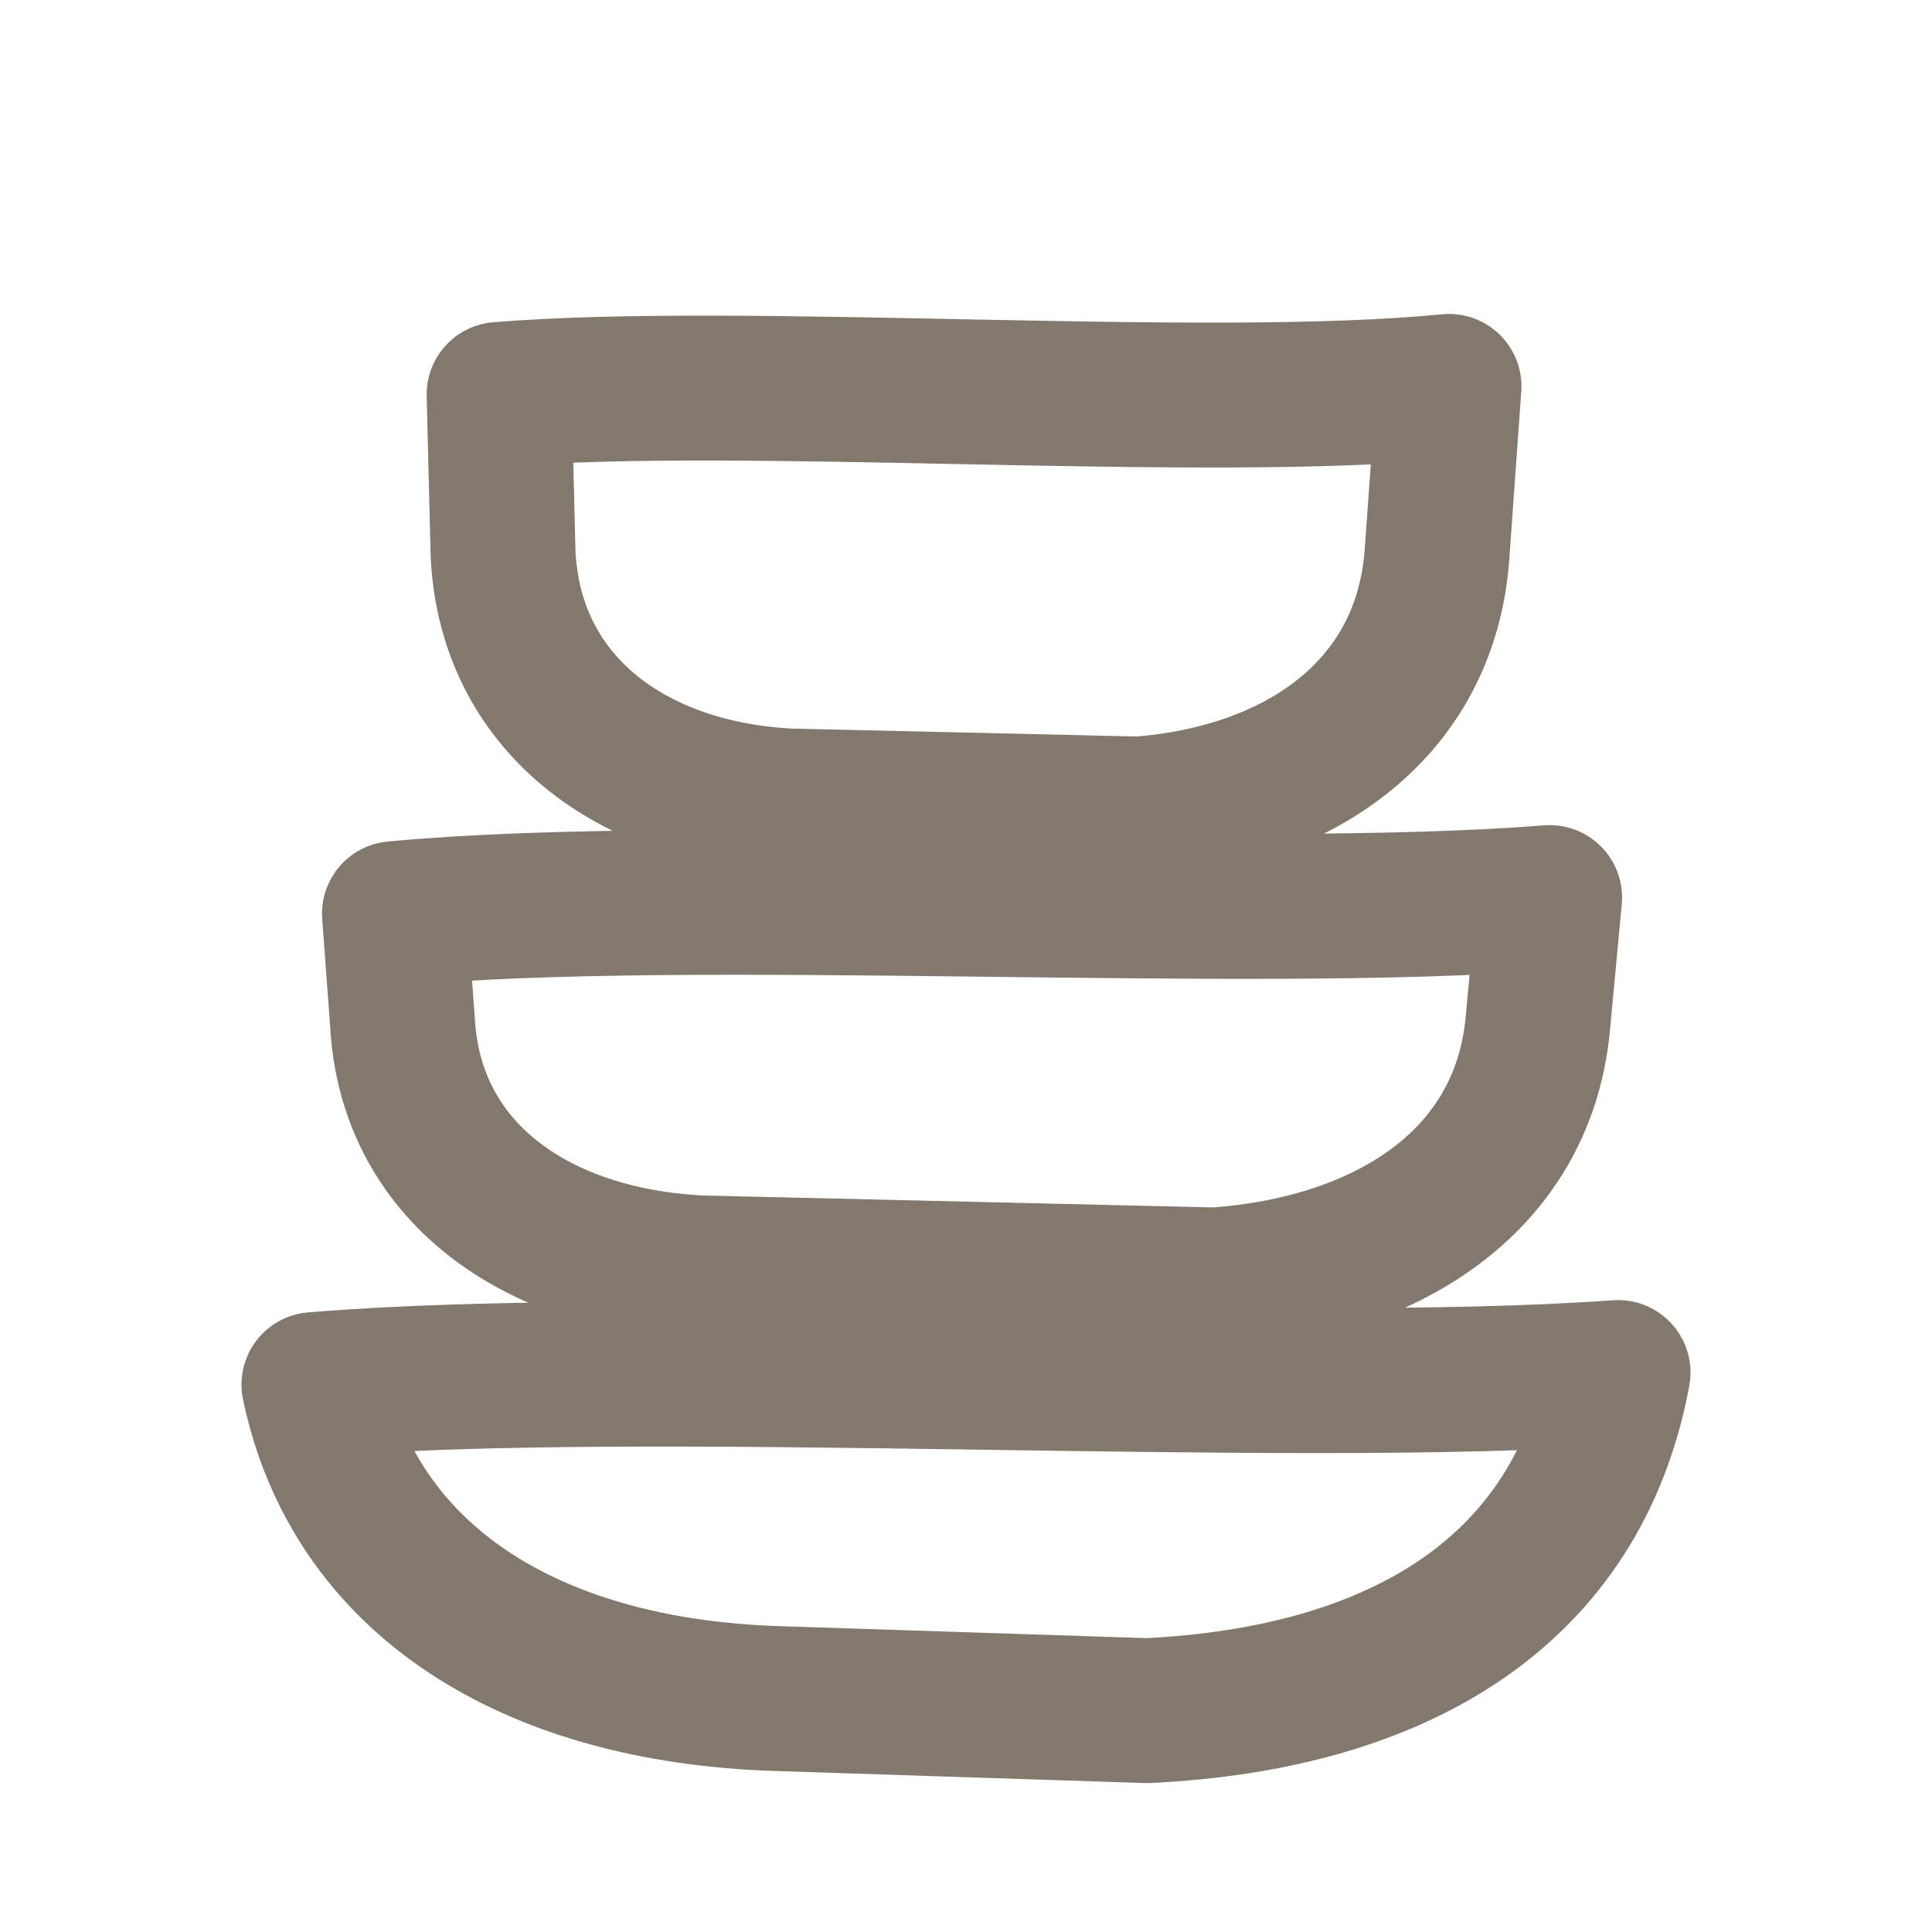
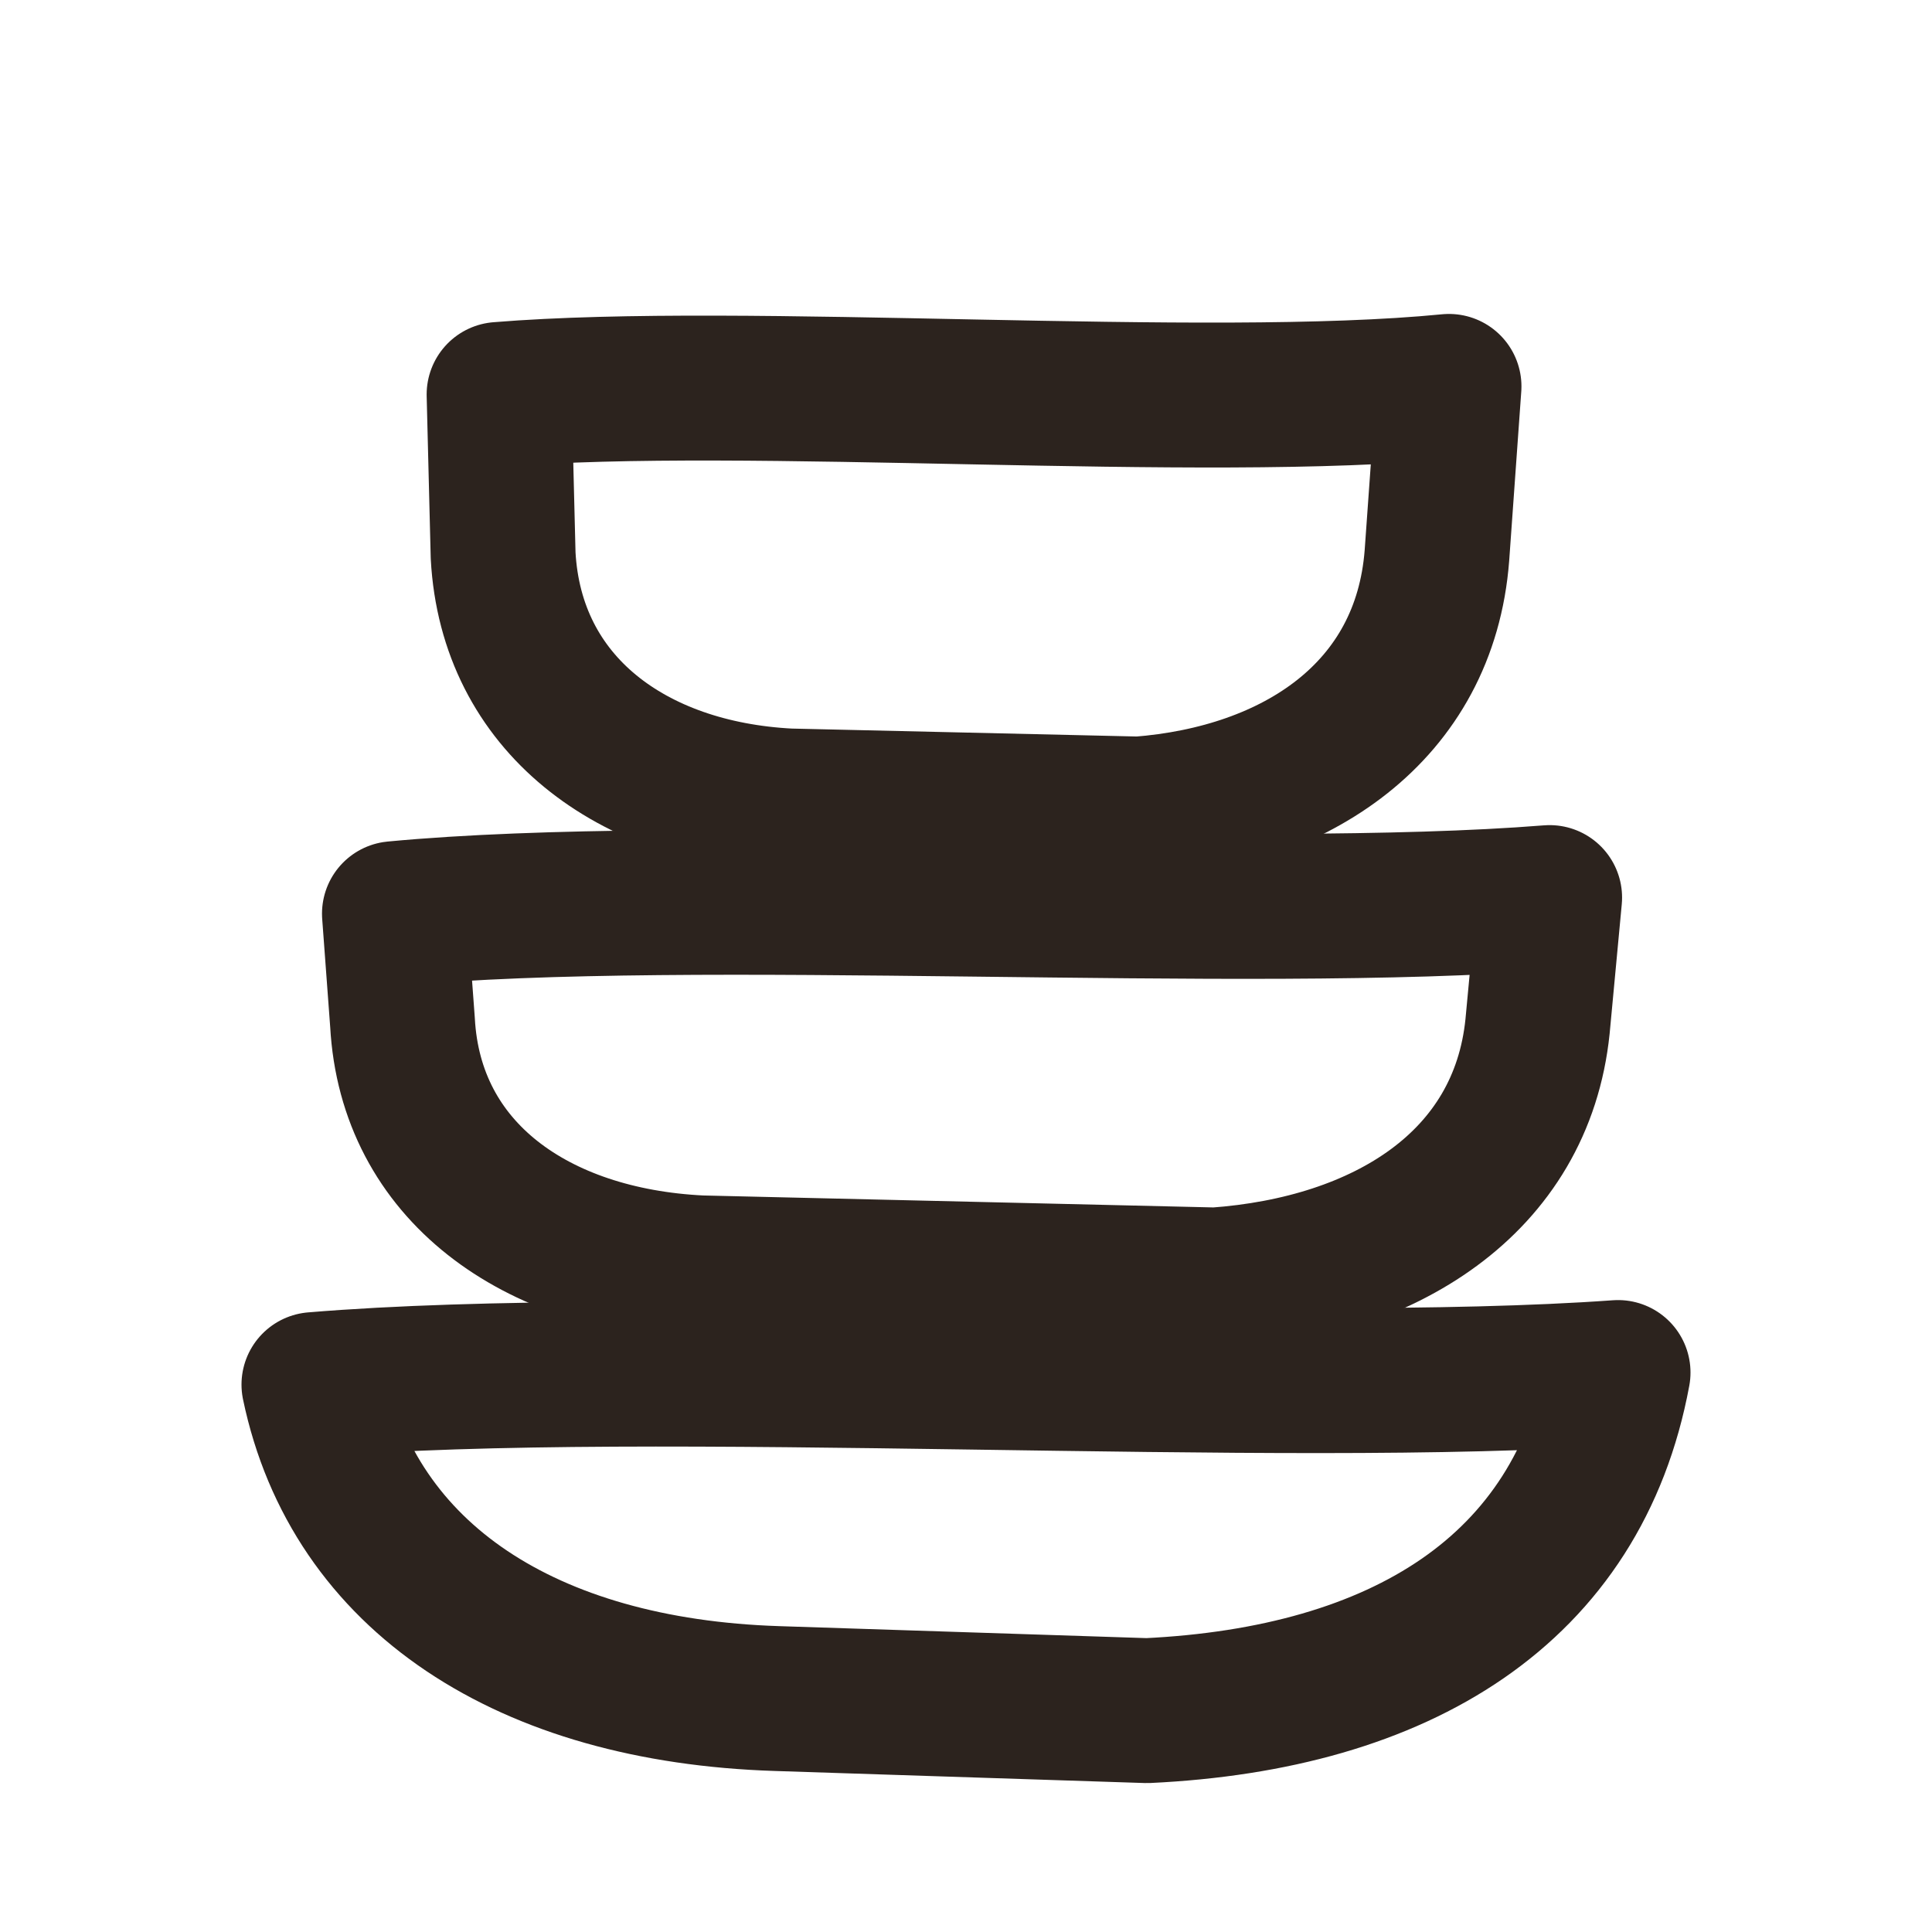
<svg xmlns="http://www.w3.org/2000/svg" width="48" height="48" viewBox="0 0 48 48" fill="none">
-   <path d="M12.4 9.8C18.5 9.3 29.9 10.2 36 9.6L35.7 13.8C35.4 17.7 32.2 19.8 28.3 20.1L19.6 19.9C15.7 19.7 12.7 17.5 12.5 13.8L12.4 9.8Z" stroke="#82786E" stroke-width="3.6" stroke-linecap="round" stroke-linejoin="round" />
-   <path d="M9.8 22.7C17.2 22 31 22.9 38.5 22.3L38.2 25.5C37.8 29.4 34.4 31.5 30.2 31.8L17.4 31.5C13.3 31.3 10.2 29.1 10 25.4L9.8 22.7Z" stroke="#82786E" stroke-width="3.6" stroke-linecap="round" stroke-linejoin="round" />
-   <path d="M7.8 34.4C16.2 33.7 31.9 34.7 40.2 34.1C39.2 39.5 34.8 42.2 28.5 42.5L19.3 42.2C13.1 42 8.8 39.2 7.8 34.4Z" stroke="#82786E" stroke-width="3.6" stroke-linecap="round" stroke-linejoin="round" />
+   <path d="M12.4 9.8C18.5 9.3 29.9 10.2 36 9.6L35.7 13.8C35.4 17.7 32.2 19.8 28.3 20.1L19.6 19.9C15.7 19.7 12.7 17.5 12.5 13.8L12.4 9.8Z" stroke="#2C231E" stroke-width="3.6" stroke-linecap="round" stroke-linejoin="round" />
+   <path d="M9.8 22.7C17.2 22 31 22.9 38.5 22.3L38.2 25.5C37.8 29.4 34.4 31.5 30.2 31.8L17.4 31.5C13.3 31.3 10.2 29.1 10 25.4L9.8 22.7Z" stroke="#2C231E" stroke-width="3.6" stroke-linecap="round" stroke-linejoin="round" />
+   <path d="M7.8 34.4C16.2 33.7 31.9 34.7 40.2 34.1C39.2 39.5 34.8 42.2 28.5 42.5L19.3 42.2C13.1 42 8.8 39.2 7.8 34.4Z" stroke="#2C231E" stroke-width="3.6" stroke-linecap="round" stroke-linejoin="round" />
</svg>
